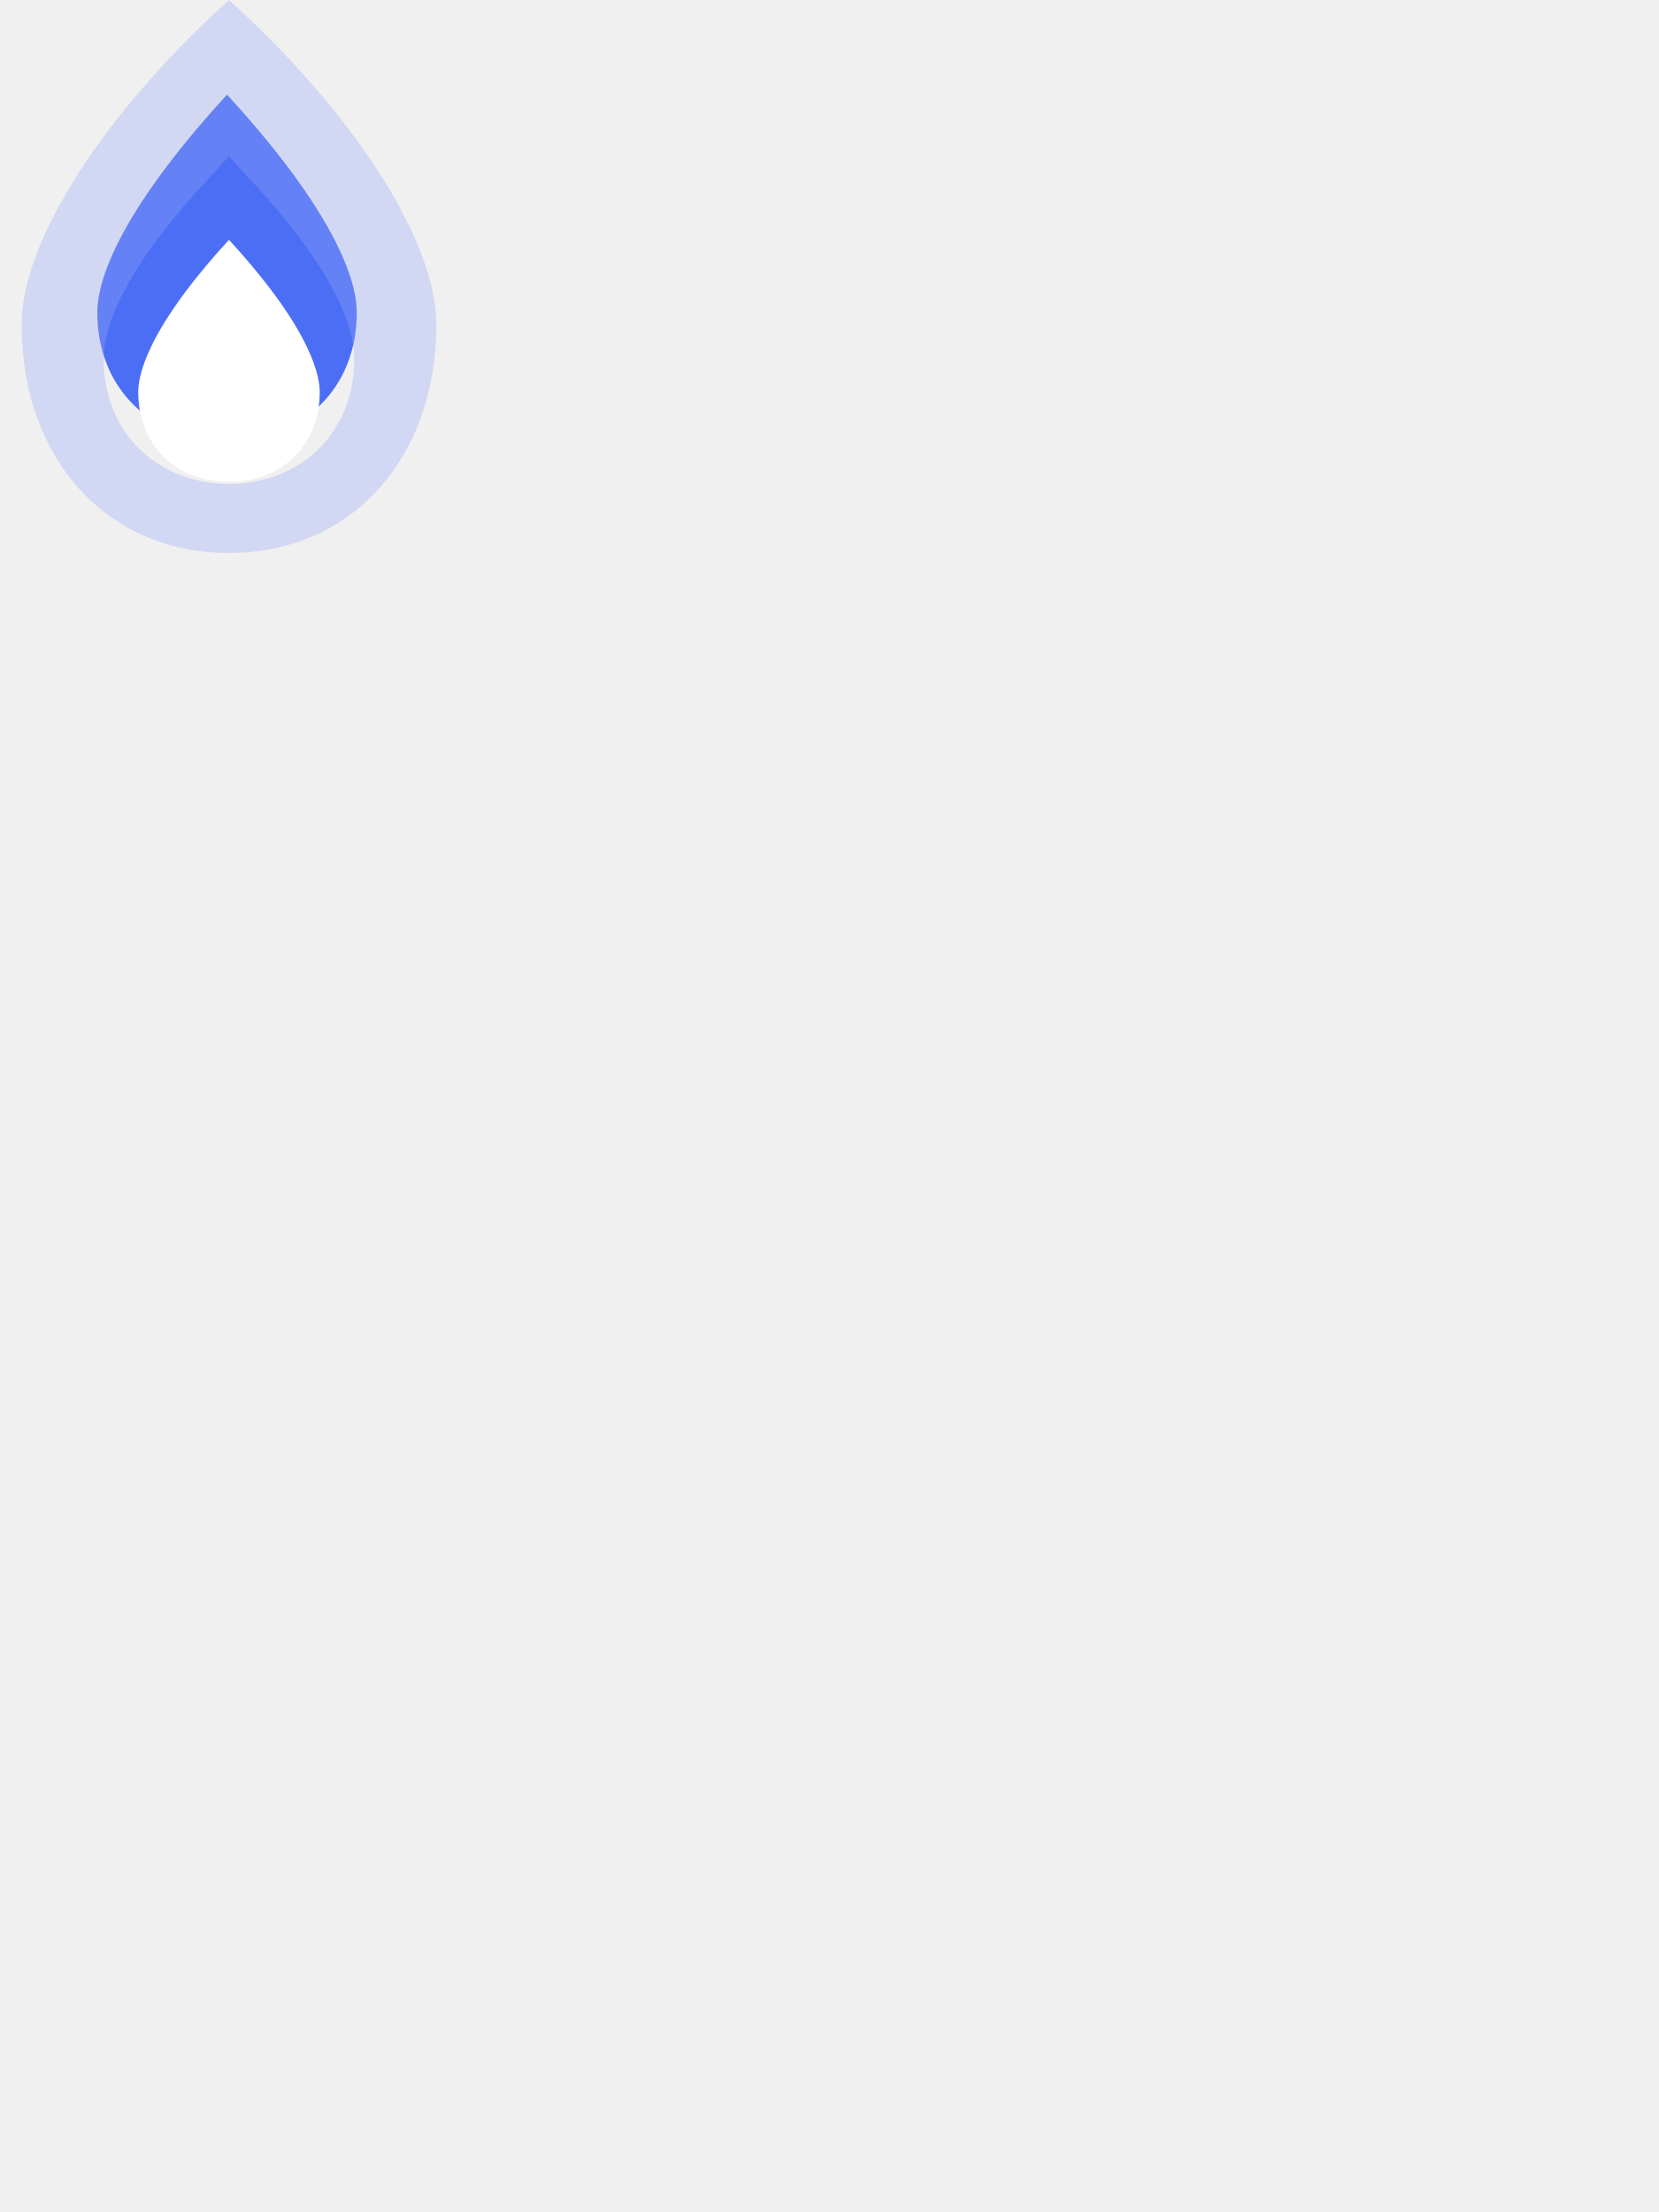
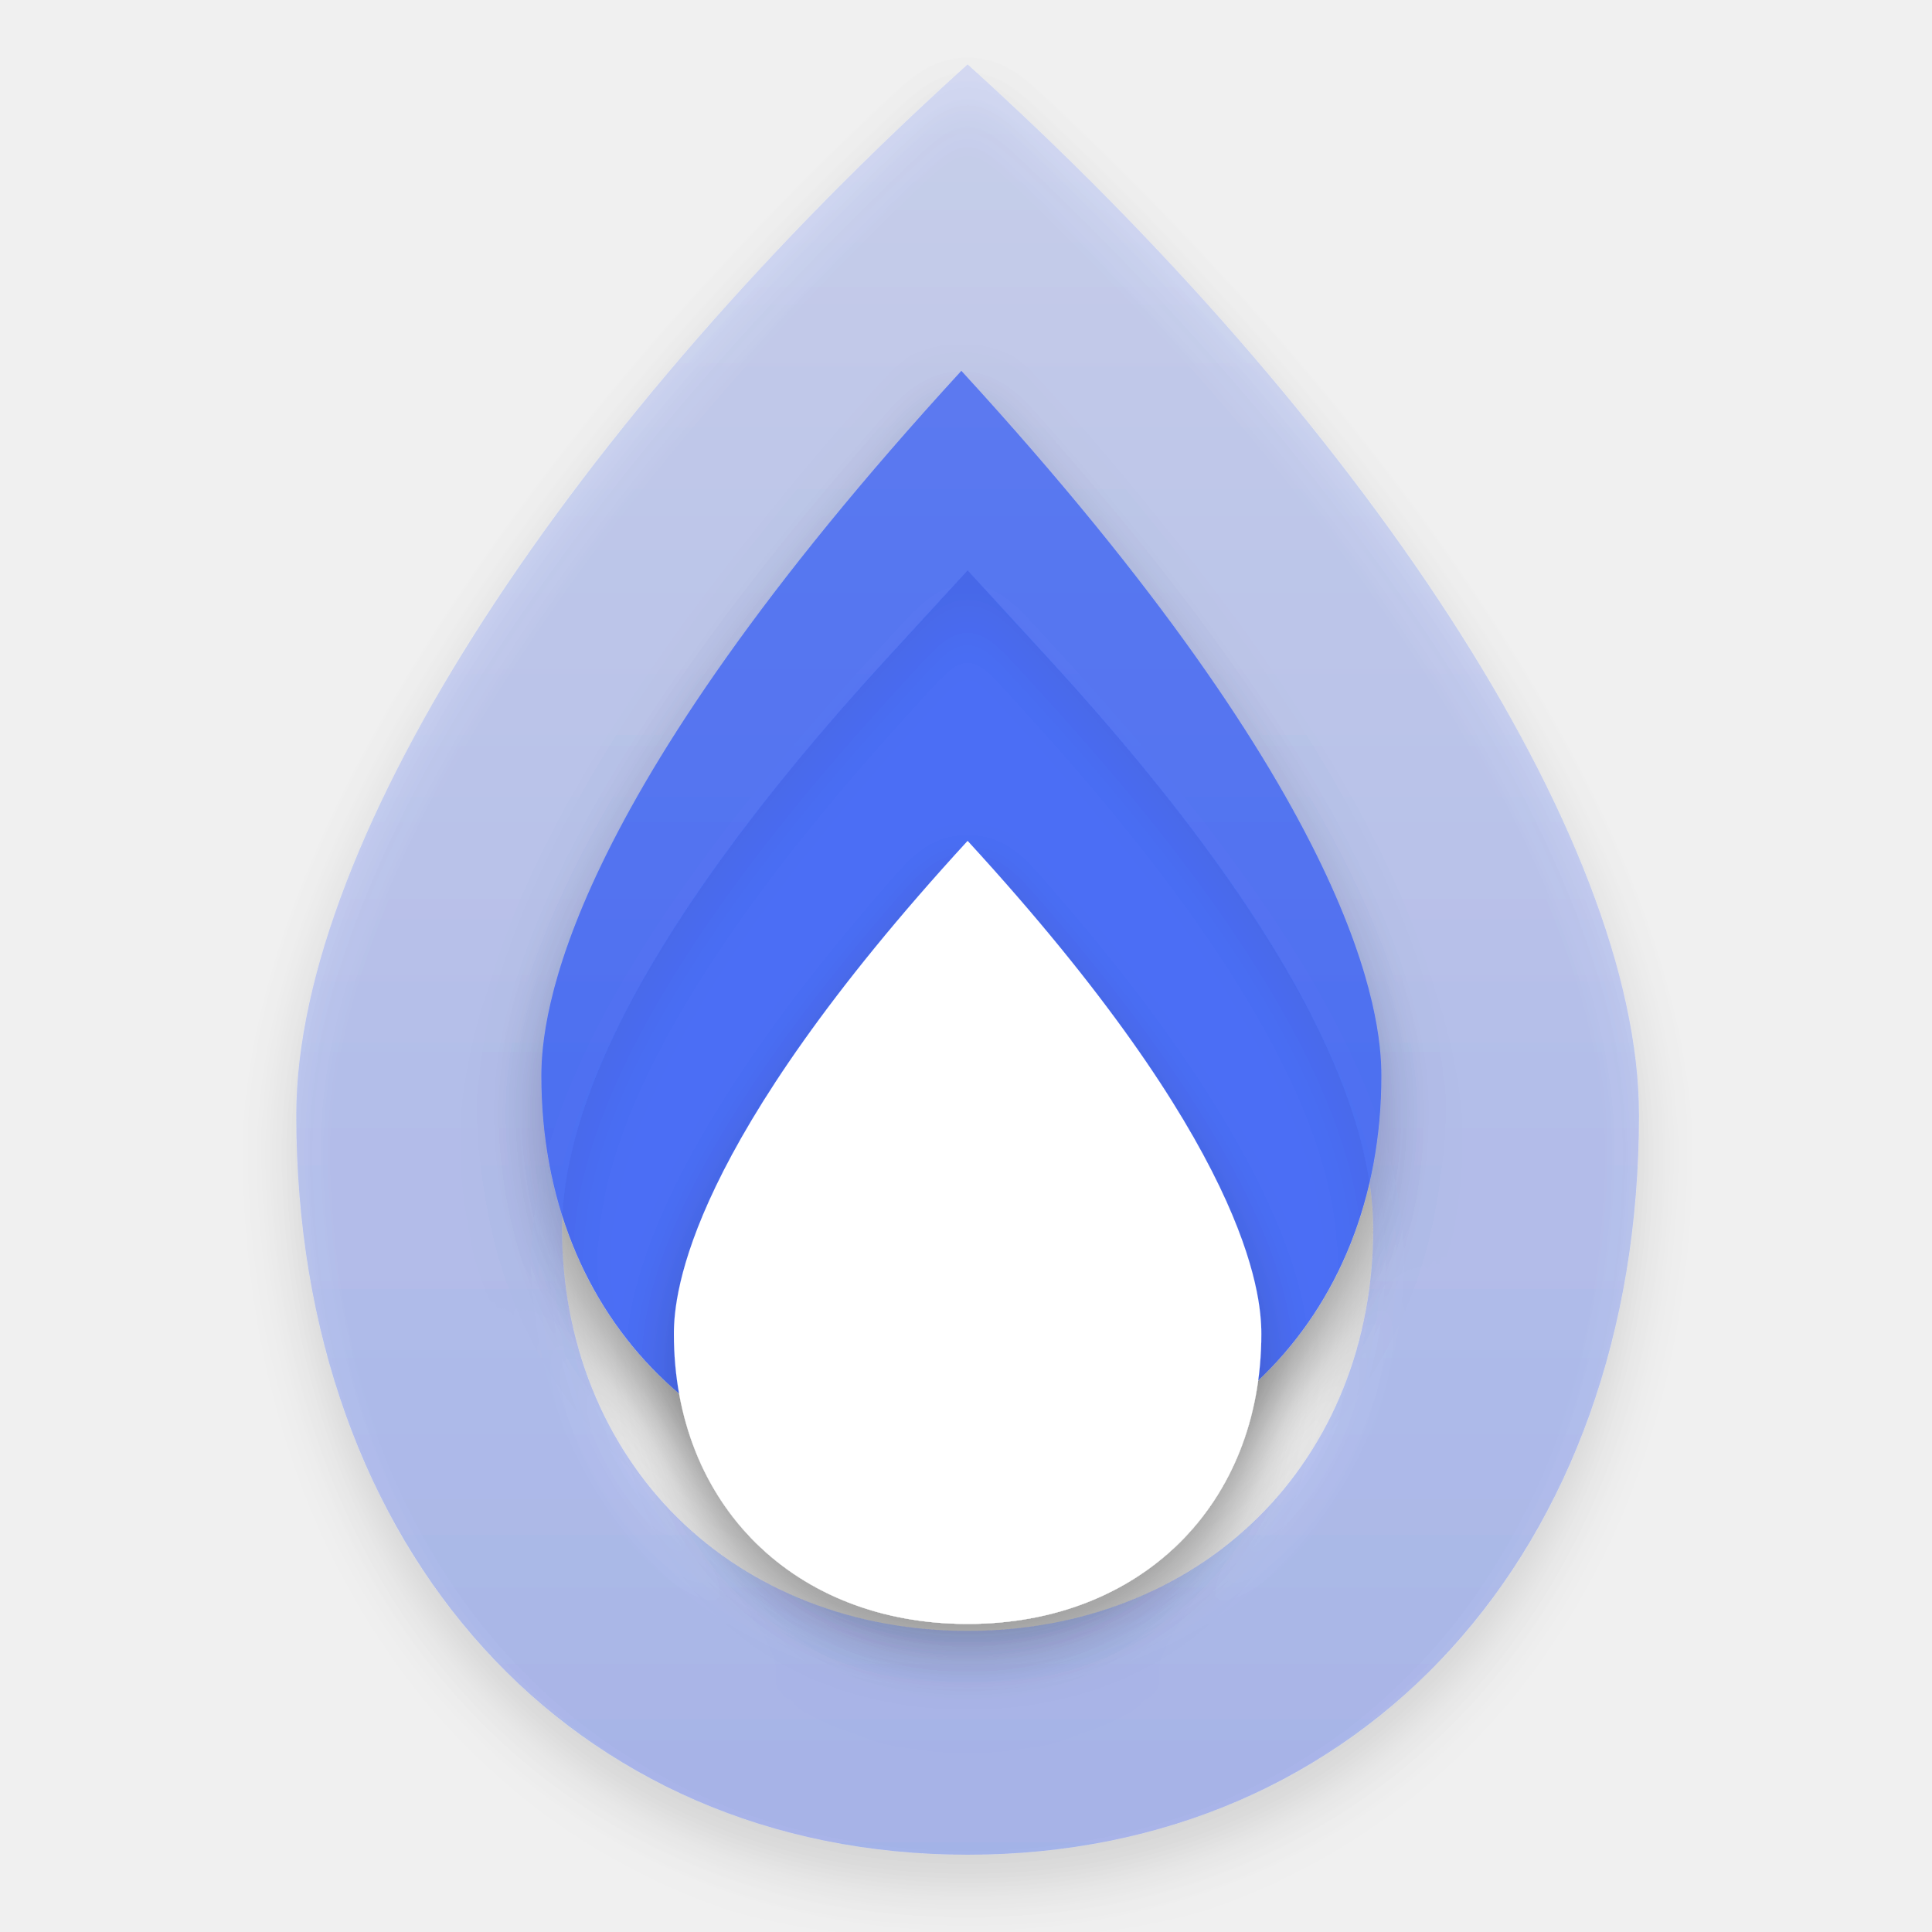
- <svg xmlns="http://www.w3.org/2000/svg" width="384" height="512" viewBox="0 0 384 512">
-   <path d="M82.582 72.315c0 17.457-12.355 29.655-30.03 29.655s-30.03-12.198-30.03-29.655c0-4.222 1.43-19.237 30.03-50.407 28.6 31.17 30.03 46.185 30.03 50.407z" fill="#4c6ef5" />
-   <path opacity=".33" d="M53 0C24.925 25.325 5 55.225 5 75.125 5 106.25 24.75 128 53 128s48-21.75 48-52.875C101 55.15 80.95 25.225 53 0zm20.75 103.9C68.462 109.125 61.09 112 53 112s-15.467-2.875-20.75-8.1S24 91.323 24 83.262c0-4.075 1.275-8.795 3.793-14.028 3.75-7.782 10.25-16.75 19.31-26.64L53 36.163l5.897 6.432c9.07 9.892 15.568 18.858 19.31 26.64C80.725 74.468 82 79.188 82 83.263c0 8.06-2.928 15.39-8.25 20.638z" fill="#94a8f9" />
-   <path fill="#fff" d="M74 90.763c0 12.207-8.64 20.737-21 20.737s-21-8.53-21-20.737c0-2.953 1-13.452 21-35.25 20 21.798 21 32.298 21 35.25z" />
+ <svg xmlns="http://www.w3.org/2000/svg" width="150" height="150">
+   <defs>
+     <filter x="-65%" y="-65%" width="230%" height="225.7%" id="A">
+       <feOffset dy="2" in="SourceAlpha" />
+       <feGaussianBlur stdDeviation="2" />
+       <feColorMatrix values="0 0 0 0 0 0 0 0 0 0 0 0 0 0 0 0 0 0 0.2 0" result="A" />
+       <feMerge>
+         <feMergeNode in="A" />
+         <feMergeNode in="SourceGraphic" />
+       </feMerge>
+     </filter>
+     <linearGradient gradientUnits="userSpaceOnUse" x1="448" y1="20" x2="448" y2="148" id="B">
+       <stop offset="0" stop-color="rgba(148, 168, 249, 1)" />
+       <stop offset="1" stop-color="rgba(51, 90, 244, 1)" />
+     </linearGradient>
+   </defs>
+   <g transform="matrix(1.085938 0 0 1.085938 -411.3746 -16.71876)" filter="url(#A)">
+     <path d="M475.075 95.741c0 15.87-11.232 26.959-27.3 26.959s-27.3-11.089-27.3-26.959c0-3.838 1.3-17.488 27.3-45.825 26 28.337 27.3 41.987 27.3 45.825z" fill="#4c6ef5" transform="matrix(1.1 0 0 1.1 -45 -13)" filter="url(#A)" />
+     <path d="M448 20c-28.075 25.325-48 55.225-48 75.125C400 126.25 419.75 148 448 148s48-21.75 48-52.875c0-19.975-20.05-49.9-48-75.125zm20.75 103.9c-5.288 5.225-12.66 8.1-20.75 8.1s-15.467-2.875-20.75-8.1-8.25-12.577-8.25-20.638c0-4.075 1.275-8.795 3.793-14.028 3.75-7.782 10.25-16.75 19.31-26.64L448 56.163l5.897 6.432c9.07 9.892 15.568 18.858 19.31 26.64 2.518 5.233 3.793 9.953 3.793 14.028 0 8.06-2.928 15.39-8.25 20.638z" filter="url(#A)" fill="url(#B)" fill-opacity=".3" />
+     <path d="M469 110.763c0 12.207-8.64 20.737-21 20.737s-21-8.53-21-20.737c0-2.953 1-13.452 21-35.25 20 21.798 21 32.298 21 35.25z" fill="#fff" filter="url(#A)" />
+   </g>
</svg>
